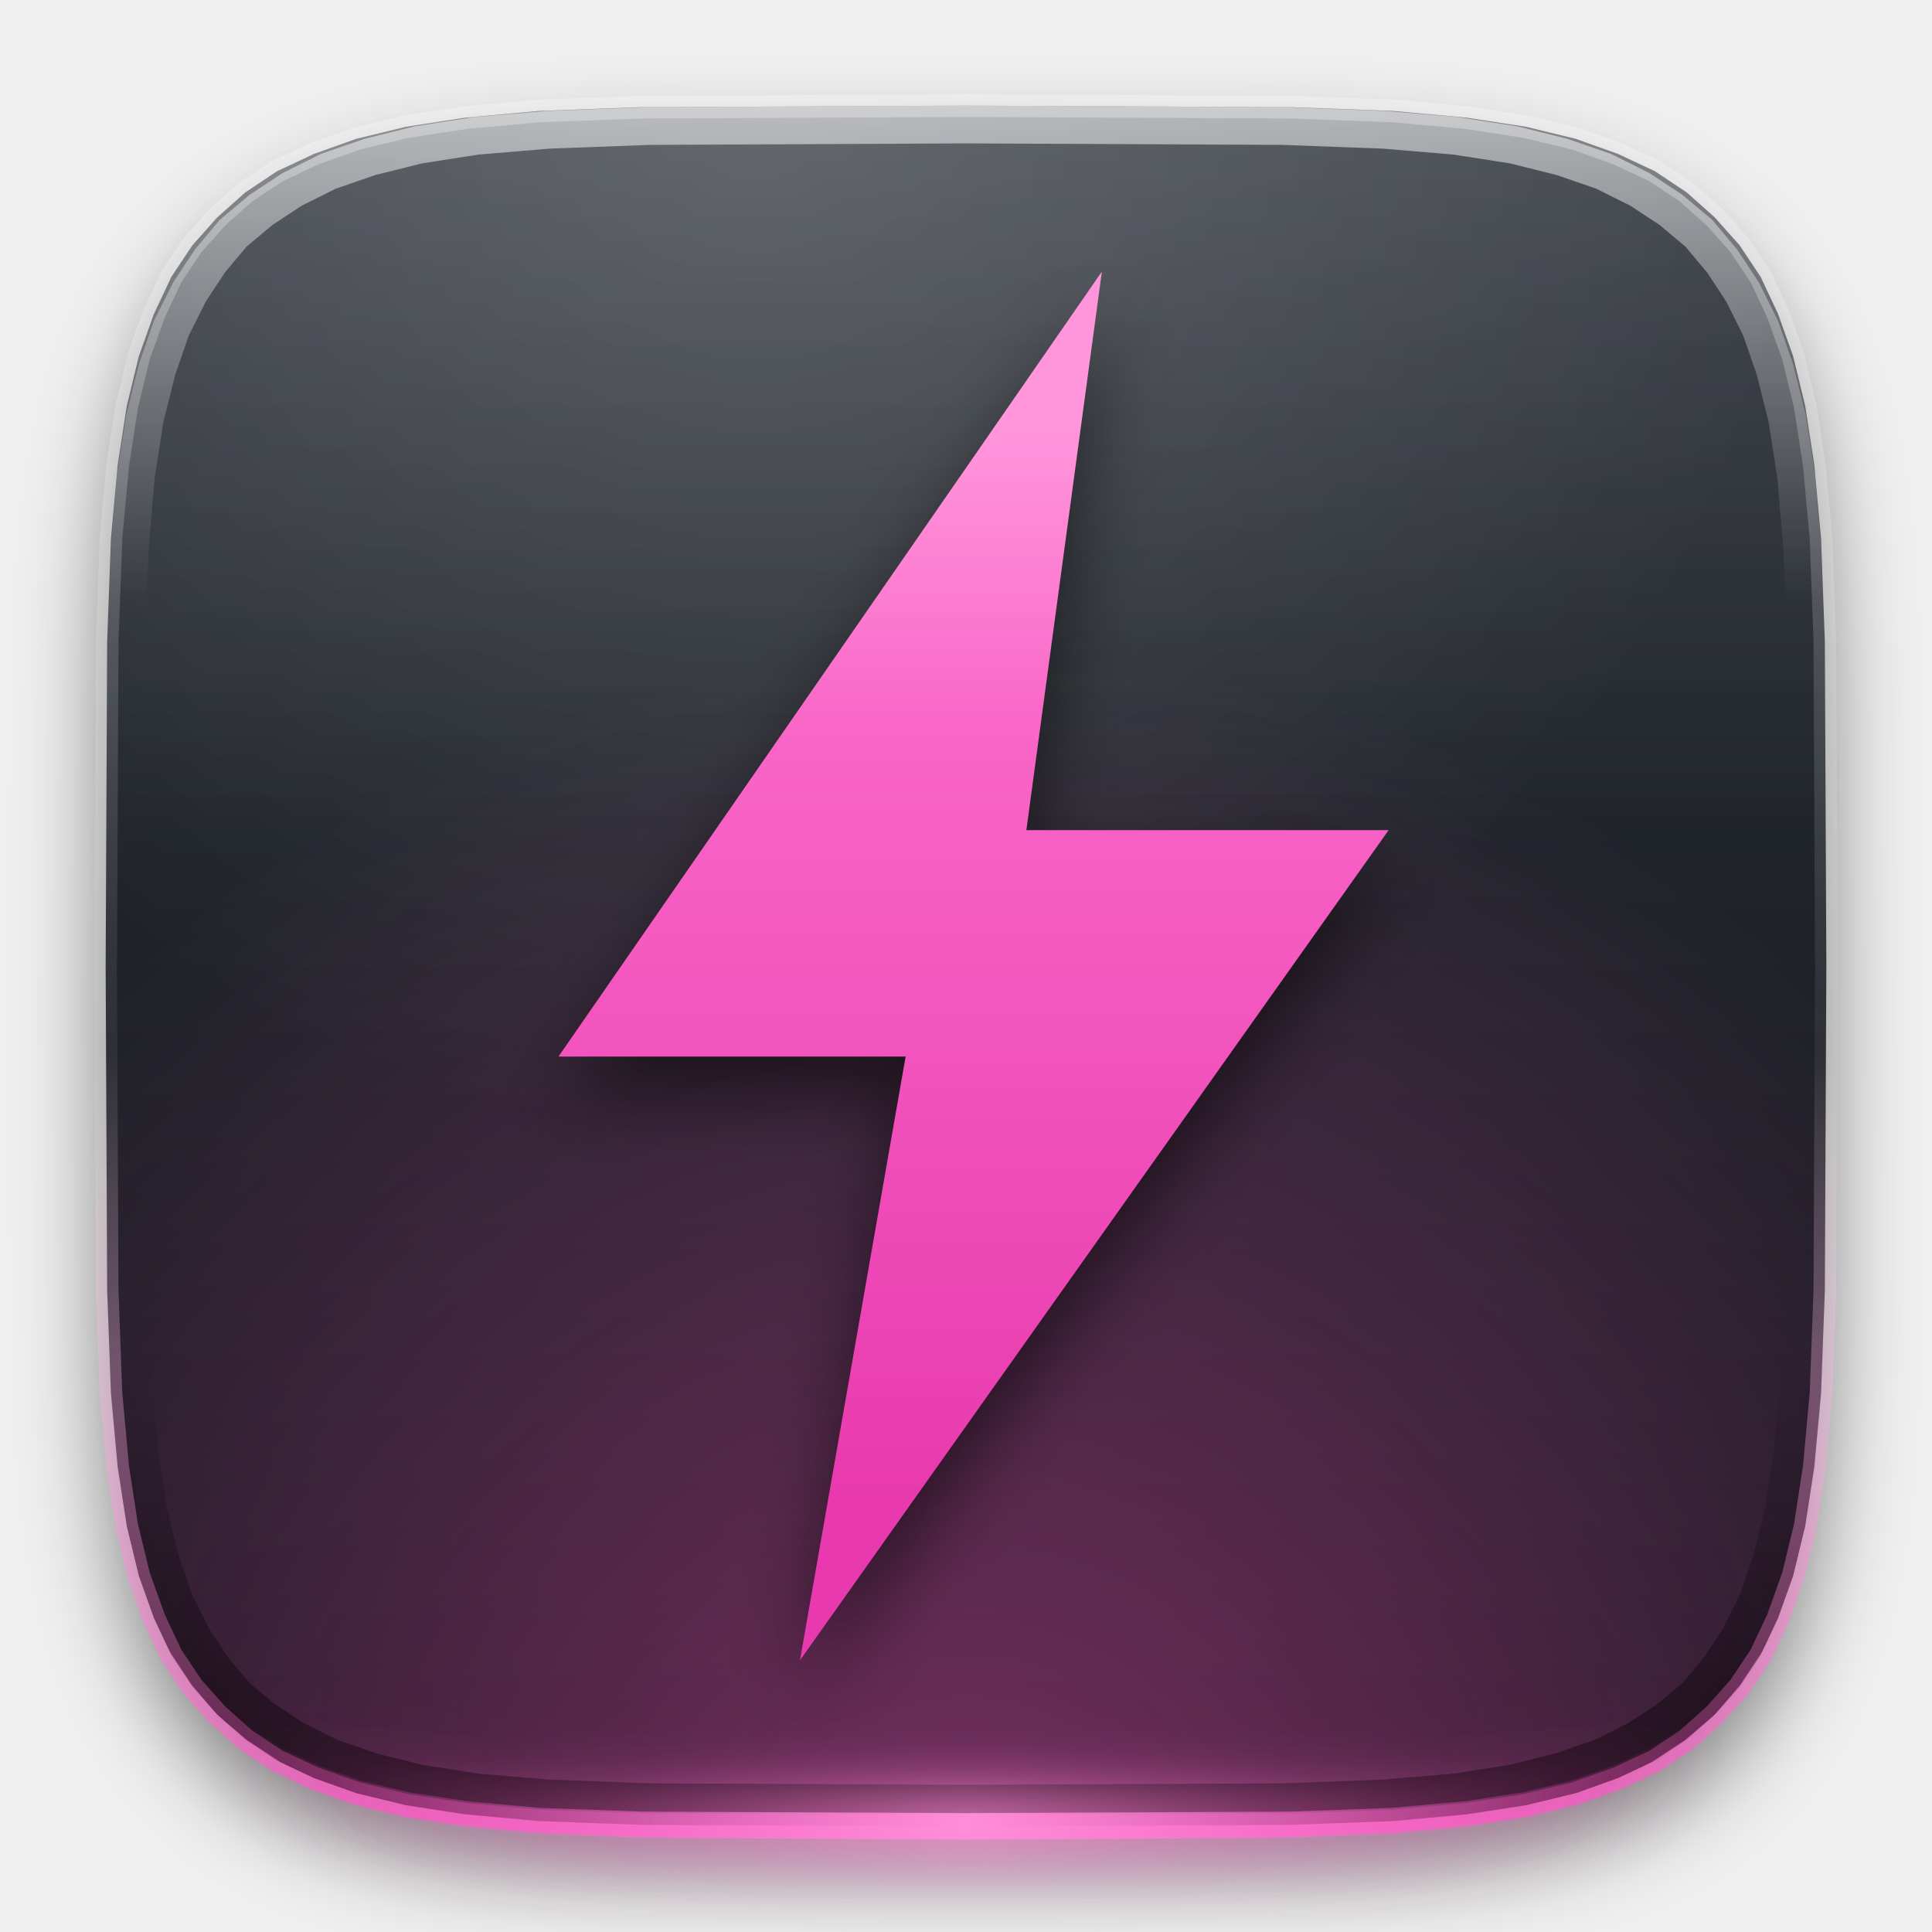
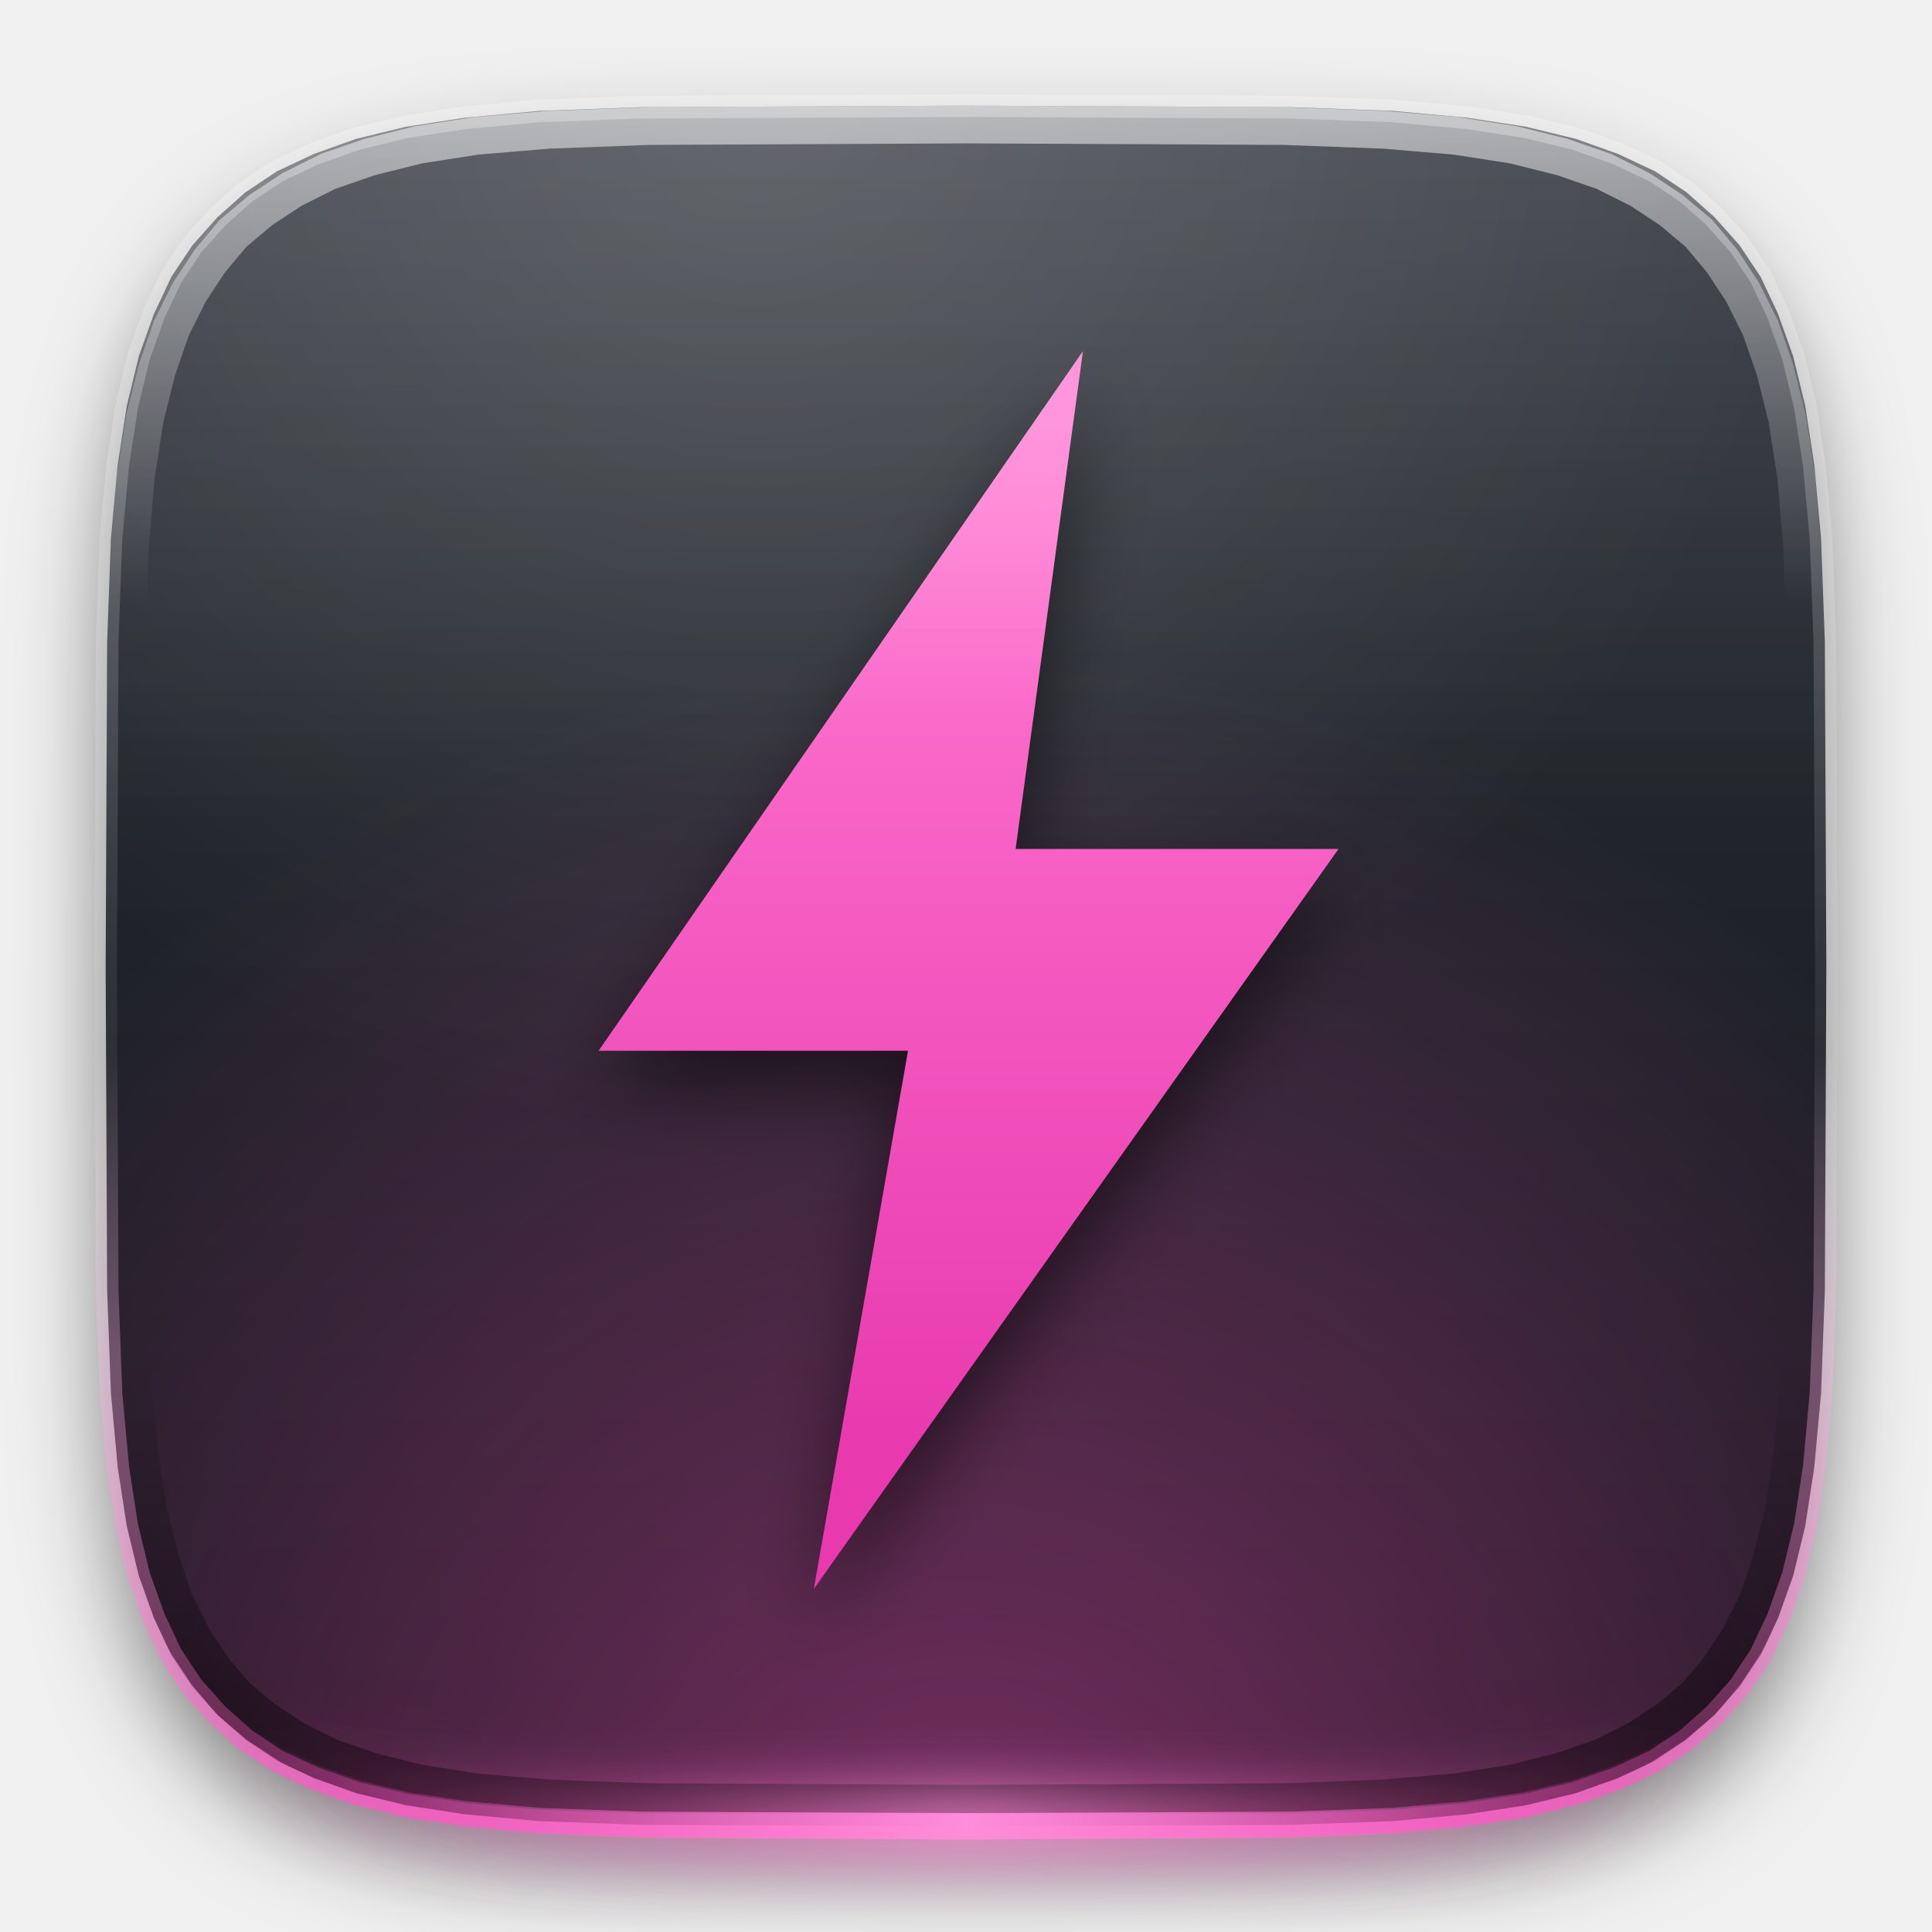
<svg xmlns="http://www.w3.org/2000/svg" viewBox="0 0 256 256" width="256" height="256">
  <defs>
    <linearGradient id="tile" x1="0" y1="0" x2="0" y2="1">
      <stop offset="0" stop-color="#2B3038" />
      <stop offset="1" stop-color="#121519" />
    </linearGradient>
    <radialGradient id="glow" cx=".5" cy="1.04" r=".72">
      <stop offset="0" stop-color="#FF4FC3" stop-opacity=".42" />
      <stop offset="1" stop-color="#FF4FC3" stop-opacity="0" />
    </radialGradient>
    <linearGradient id="sheen" x1="0" y1="0" x2="0" y2="1">
      <stop offset="0" stop-color="#fff" stop-opacity=".14" />
      <stop offset=".42" stop-color="#fff" stop-opacity="0" />
    </linearGradient>
    <radialGradient id="spec" cx=".38" cy="0" r=".6">
      <stop offset="0" stop-color="#fff" stop-opacity=".16" />
      <stop offset="1" stop-color="#fff" stop-opacity="0" />
    </radialGradient>
    <linearGradient id="rim" x1="0" y1="0" x2="0" y2="1">
      <stop offset="0" stop-color="#fff" stop-opacity=".30" />
      <stop offset=".55" stop-color="#fff" stop-opacity=".06" />
      <stop offset="1" stop-color="#FF4FC3" stop-opacity=".75" />
    </linearGradient>
    <linearGradient id="hi" gradientUnits="userSpaceOnUse" x1="0" y1="14" x2="0" y2="80">
      <stop offset="0" stop-color="#fff" stop-opacity=".55" />
      <stop offset="1" stop-color="#fff" stop-opacity="0" />
    </linearGradient>
    <linearGradient id="lo" gradientUnits="userSpaceOnUse" x1="0" y1="180" x2="0" y2="242">
      <stop offset="0" stop-color="#000" stop-opacity="0" />
      <stop offset="1" stop-color="#000" stop-opacity=".55" />
    </linearGradient>
    <filter id="drop" x="-20%" y="-20%" width="140%" height="150%">
      <feGaussianBlur stdDeviation="6" />
      <feOffset dy="6" />
    </filter>
    <clipPath id="inside">
      <path d="M242.0 128.0 L241.8 171.0 L241.3 184.6 L240.4 194.4 L239.2 202.2 L237.6 208.8 L235.6 214.4 L233.3 219.3 L230.5 223.5 L227.2 227.2 L223.5 230.5 L219.3 233.3 L214.4 235.6 L208.8 237.6 L202.2 239.2 L194.4 240.4 L184.6 241.3 L171.0 241.8 L128.0 242.0 L85.0 241.8 L71.4 241.3 L61.6 240.4 L53.8 239.2 L47.2 237.6 L41.6 235.6 L36.7 233.3 L32.5 230.5 L28.8 227.2 L25.5 223.5 L22.7 219.3 L20.4 214.4 L18.4 208.8 L16.8 202.2 L15.6 194.4 L14.7 184.6 L14.2 171.0 L14.0 128.0 L14.2 85.0 L14.7 71.4 L15.6 61.6 L16.8 53.8 L18.4 47.2 L20.4 41.6 L22.7 36.7 L25.5 32.5 L28.8 28.8 L32.5 25.5 L36.7 22.7 L41.6 20.4 L47.2 18.4 L53.8 16.8 L61.6 15.6 L71.4 14.7 L85.0 14.2 L128.0 14.0 L171.0 14.2 L184.6 14.7 L194.4 15.6 L202.2 16.8 L208.8 18.4 L214.4 20.4 L219.3 22.7 L223.5 25.5 L227.2 28.8 L230.5 32.5 L233.3 36.7 L235.6 41.6 L237.6 47.2 L239.2 53.8 L240.4 61.6 L241.3 71.4 L241.8 85.0Z" />
    </clipPath>
    <linearGradient id="ink" x1="0" y1="0" x2="0" y2="1">
      <stop offset="0" stop-color="#FF99DC" />
      <stop offset="1" stop-color="#FF4FC3" />
    </linearGradient>
    <filter id="halo" x="-30%" y="-30%" width="160%" height="160%">
      <feGaussianBlur stdDeviation="9" />
    </filter>
    <filter id="soft" x="-40%" y="-40%" width="180%" height="180%">
      <feGaussianBlur stdDeviation="4" />
    </filter>
    <mask id="shape" maskUnits="userSpaceOnUse" x="0" y="0" width="256" height="256">
-       <path fill="#fff" d="M146 36L74 140h46l-14 80 78-110h-48z" />
+       <g transform="translate(13.36 14.45) scale(0.8913)">
+         <path fill="#fff" d="M146 36L74 140h46l-14 80 78-110h-48z" />
+       </g>
    </mask>
    <linearGradient id="gloss" gradientUnits="userSpaceOnUse" x1="0" y1="56" x2="0" y2="200">
      <stop offset="0" stop-color="#fff" stop-opacity=".62" />
      <stop offset=".42" stop-color="#fff" stop-opacity=".08" />
      <stop offset=".43" stop-color="#fff" stop-opacity="0" />
      <stop offset="1" stop-color="#fff" stop-opacity="0" />
    </linearGradient>
    <linearGradient id="foot" gradientUnits="userSpaceOnUse" x1="0" y1="120" x2="0" y2="206">
      <stop offset="0" stop-color="#000" stop-opacity="0" />
      <stop offset="1" stop-color="#000" stop-opacity=".28" />
    </linearGradient>
    <linearGradient id="ring" gradientUnits="userSpaceOnUse" x1="14" y1="0" x2="242" y2="0">
      <stop offset=".08" stop-color="#FF4FC3" stop-opacity="0" />
      <stop offset=".5" stop-color="#FF8DD8" />
      <stop offset=".92" stop-color="#FF4FC3" stop-opacity="0" />
    </linearGradient>
    <clipPath id="low">
      <rect x="0" y="196" width="256" height="60" />
    </clipPath>
  </defs>
  <path d="M242.0 128.0 L241.8 171.0 L241.3 184.6 L240.4 194.4 L239.2 202.2 L237.6 208.8 L235.6 214.4 L233.3 219.3 L230.5 223.5 L227.2 227.2 L223.5 230.5 L219.3 233.3 L214.4 235.6 L208.8 237.6 L202.2 239.2 L194.4 240.4 L184.6 241.3 L171.0 241.8 L128.0 242.0 L85.0 241.8 L71.4 241.3 L61.6 240.4 L53.8 239.2 L47.2 237.6 L41.6 235.6 L36.7 233.3 L32.5 230.5 L28.8 227.2 L25.5 223.5 L22.7 219.3 L20.4 214.4 L18.4 208.8 L16.8 202.2 L15.6 194.4 L14.7 184.6 L14.2 171.0 L14.0 128.0 L14.2 85.0 L14.7 71.4 L15.6 61.6 L16.8 53.8 L18.4 47.2 L20.4 41.6 L22.7 36.7 L25.5 32.5 L28.8 28.8 L32.5 25.5 L36.7 22.7 L41.6 20.4 L47.2 18.4 L53.8 16.8 L61.6 15.6 L71.4 14.7 L85.0 14.2 L128.0 14.0 L171.0 14.2 L184.6 14.7 L194.4 15.6 L202.2 16.8 L208.8 18.4 L214.4 20.4 L219.3 22.7 L223.5 25.5 L227.2 28.8 L230.5 32.5 L233.3 36.7 L235.6 41.6 L237.6 47.2 L239.2 53.8 L240.4 61.6 L241.3 71.4 L241.8 85.0Z" fill="#000" opacity=".5" filter="url(#drop)" />
  <path d="M242.0 128.0 L241.8 171.0 L241.3 184.6 L240.4 194.4 L239.2 202.2 L237.6 208.8 L235.6 214.4 L233.3 219.3 L230.5 223.5 L227.2 227.2 L223.5 230.5 L219.3 233.3 L214.4 235.6 L208.8 237.6 L202.2 239.2 L194.4 240.4 L184.6 241.3 L171.0 241.8 L128.0 242.0 L85.0 241.8 L71.4 241.3 L61.6 240.4 L53.8 239.2 L47.2 237.6 L41.6 235.6 L36.7 233.3 L32.5 230.5 L28.8 227.2 L25.5 223.5 L22.7 219.3 L20.4 214.4 L18.4 208.8 L16.8 202.2 L15.6 194.4 L14.7 184.6 L14.2 171.0 L14.0 128.0 L14.2 85.0 L14.7 71.4 L15.6 61.6 L16.8 53.8 L18.4 47.2 L20.4 41.6 L22.7 36.7 L25.5 32.5 L28.8 28.8 L32.5 25.5 L36.7 22.7 L41.6 20.4 L47.2 18.4 L53.8 16.8 L61.6 15.6 L71.4 14.7 L85.0 14.2 L128.0 14.0 L171.0 14.2 L184.6 14.7 L194.4 15.6 L202.2 16.8 L208.8 18.4 L214.4 20.4 L219.3 22.7 L223.5 25.5 L227.2 28.8 L230.5 32.5 L233.3 36.7 L235.6 41.6 L237.6 47.2 L239.2 53.8 L240.4 61.6 L241.3 71.4 L241.8 85.0Z" fill="url(#tile)" />
  <path d="M242.0 128.0 L241.8 171.0 L241.3 184.6 L240.4 194.4 L239.2 202.2 L237.6 208.8 L235.6 214.4 L233.3 219.3 L230.5 223.5 L227.2 227.2 L223.5 230.5 L219.3 233.3 L214.4 235.6 L208.8 237.6 L202.2 239.2 L194.4 240.4 L184.6 241.3 L171.0 241.8 L128.0 242.0 L85.0 241.8 L71.4 241.3 L61.6 240.4 L53.8 239.2 L47.2 237.6 L41.6 235.6 L36.7 233.3 L32.5 230.5 L28.8 227.2 L25.5 223.5 L22.7 219.3 L20.4 214.4 L18.4 208.8 L16.8 202.2 L15.6 194.4 L14.7 184.6 L14.2 171.0 L14.0 128.0 L14.2 85.0 L14.7 71.4 L15.6 61.6 L16.8 53.8 L18.4 47.2 L20.4 41.6 L22.7 36.7 L25.5 32.5 L28.8 28.8 L32.5 25.5 L36.7 22.7 L41.6 20.4 L47.2 18.4 L53.8 16.8 L61.6 15.6 L71.4 14.7 L85.0 14.2 L128.0 14.0 L171.0 14.2 L184.6 14.7 L194.4 15.6 L202.2 16.8 L208.8 18.4 L214.4 20.4 L219.3 22.7 L223.5 25.5 L227.2 28.8 L230.5 32.5 L233.3 36.7 L235.6 41.6 L237.6 47.2 L239.2 53.8 L240.4 61.6 L241.3 71.4 L241.8 85.0Z" fill="url(#spec)" />
  <path d="M242.0 128.0 L241.8 171.0 L241.3 184.6 L240.4 194.4 L239.2 202.2 L237.6 208.8 L235.6 214.4 L233.3 219.3 L230.5 223.5 L227.2 227.2 L223.5 230.5 L219.3 233.3 L214.4 235.6 L208.8 237.6 L202.2 239.2 L194.4 240.4 L184.6 241.3 L171.0 241.8 L128.0 242.0 L85.0 241.8 L71.4 241.3 L61.6 240.4 L53.8 239.2 L47.2 237.6 L41.6 235.6 L36.7 233.3 L32.5 230.5 L28.8 227.2 L25.5 223.5 L22.7 219.3 L20.4 214.4 L18.4 208.8 L16.8 202.2 L15.6 194.4 L14.7 184.6 L14.2 171.0 L14.0 128.0 L14.2 85.0 L14.7 71.4 L15.6 61.6 L16.8 53.8 L18.4 47.2 L20.4 41.6 L22.7 36.7 L25.5 32.5 L28.8 28.8 L32.5 25.5 L36.7 22.7 L41.6 20.4 L47.2 18.4 L53.8 16.8 L61.6 15.6 L71.4 14.7 L85.0 14.2 L128.0 14.0 L171.0 14.2 L184.6 14.7 L194.4 15.6 L202.2 16.8 L208.8 18.4 L214.4 20.4 L219.3 22.7 L223.5 25.5 L227.2 28.8 L230.5 32.5 L233.3 36.7 L235.6 41.6 L237.6 47.2 L239.2 53.8 L240.4 61.6 L241.3 71.4 L241.8 85.0Z" fill="url(#glow)" />
  <path d="M242.0 128.0 L241.8 171.0 L241.3 184.6 L240.4 194.4 L239.2 202.2 L237.6 208.8 L235.6 214.4 L233.3 219.3 L230.5 223.5 L227.2 227.2 L223.5 230.5 L219.3 233.3 L214.4 235.6 L208.8 237.6 L202.2 239.2 L194.4 240.4 L184.6 241.3 L171.0 241.8 L128.0 242.0 L85.0 241.8 L71.4 241.3 L61.6 240.4 L53.8 239.2 L47.2 237.6 L41.6 235.6 L36.7 233.3 L32.5 230.5 L28.8 227.2 L25.5 223.5 L22.7 219.3 L20.4 214.4 L18.4 208.8 L16.8 202.2 L15.6 194.4 L14.7 184.6 L14.2 171.0 L14.0 128.0 L14.2 85.0 L14.7 71.4 L15.6 61.6 L16.8 53.8 L18.4 47.2 L20.4 41.6 L22.7 36.7 L25.5 32.5 L28.8 28.8 L32.5 25.5 L36.7 22.7 L41.6 20.4 L47.2 18.4 L53.8 16.8 L61.6 15.6 L71.4 14.7 L85.0 14.2 L128.0 14.0 L171.0 14.2 L184.6 14.7 L194.4 15.6 L202.2 16.8 L208.8 18.4 L214.4 20.4 L219.3 22.7 L223.5 25.5 L227.2 28.8 L230.5 32.5 L233.3 36.7 L235.6 41.6 L237.6 47.2 L239.2 53.8 L240.4 61.6 L241.3 71.4 L241.8 85.0Z" fill="url(#sheen)" />
  <g>
    <defs>
      <linearGradient id="solid" gradientUnits="userSpaceOnUse" x1="0" y1="60" x2="0" y2="200">
        <stop offset="0" stop-color="#FF76D0" />
        <stop offset="1" stop-color="#E839AE" />
      </linearGradient>
      <linearGradient id="paper" gradientUnits="userSpaceOnUse" x1="0" y1="60" x2="0" y2="200">
        <stop offset="0" stop-color="#FFFFFF" />
        <stop offset="1" stop-color="#DADDE3" />
      </linearGradient>
      <filter id="under" x="-30%" y="-30%" width="160%" height="170%">
        <feGaussianBlur stdDeviation="5" />
        <feOffset dy="5" />
      </filter>
      <linearGradient id="edge" gradientUnits="userSpaceOnUse" x1="0" y1="56" x2="0" y2="96">
        <stop offset="0" stop-color="#fff" stop-opacity=".45" />
        <stop offset="1" stop-color="#fff" stop-opacity="0" />
      </linearGradient>
    </defs>
    <g opacity=".55" filter="url(#under)">
-       <path fill="#000" d="M146 36L74 140h46l-14 80 78-110h-48z" />
+       <g transform="translate(13.36 14.45) scale(0.8913)">
+         <path fill="#000" d="M146 36L74 140h46l-14 80 78-110h-48z" />
+       </g>
    </g>
-     <path fill="url(#solid)" d="M146 36L74 140h46l-14 80 78-110h-48z" />
+     <g transform="translate(13.36 14.45) scale(0.8913)">
+       <path fill="url(#solid)" d="M146 36L74 140h46l-14 80 78-110h-48z" />
+     </g>
    <rect width="256" height="256" fill="url(#edge)" mask="url(#shape)" opacity=".5" />
  </g>
  <path d="M242.0 128.0 L241.8 171.0 L241.3 184.6 L240.4 194.4 L239.2 202.2 L237.6 208.8 L235.6 214.4 L233.3 219.3 L230.5 223.5 L227.2 227.2 L223.5 230.5 L219.3 233.3 L214.4 235.6 L208.8 237.6 L202.2 239.2 L194.4 240.4 L184.6 241.3 L171.0 241.8 L128.0 242.0 L85.0 241.8 L71.4 241.3 L61.6 240.4 L53.8 239.2 L47.2 237.6 L41.6 235.6 L36.7 233.3 L32.5 230.5 L28.8 227.2 L25.5 223.5 L22.7 219.3 L20.4 214.4 L18.4 208.8 L16.8 202.2 L15.6 194.4 L14.7 184.6 L14.2 171.0 L14.0 128.0 L14.2 85.0 L14.7 71.4 L15.6 61.6 L16.8 53.8 L18.4 47.2 L20.4 41.6 L22.7 36.7 L25.5 32.5 L28.8 28.8 L32.5 25.5 L36.7 22.7 L41.6 20.4 L47.2 18.4 L53.8 16.8 L61.6 15.6 L71.4 14.7 L85.0 14.2 L128.0 14.0 L171.0 14.2 L184.6 14.7 L194.4 15.6 L202.2 16.8 L208.8 18.4 L214.4 20.4 L219.3 22.7 L223.5 25.5 L227.2 28.8 L230.5 32.5 L233.3 36.7 L235.6 41.6 L237.6 47.2 L239.2 53.8 L240.4 61.6 L241.3 71.4 L241.8 85.0Z" fill="none" stroke="url(#rim)" stroke-width="3" />
  <g clip-path="url(#inside)">
    <path d="M239.5 128.0 L239.3 170.0 L238.8 183.4 L238.0 192.9 L236.8 200.6 L235.2 207.0 L233.3 212.5 L230.9 217.3 L228.2 221.4 L225.1 225.1 L221.4 228.2 L217.3 230.9 L212.5 233.3 L207.0 235.2 L200.6 236.8 L192.9 238.0 L183.4 238.8 L170.0 239.3 L128.0 239.5 L86.0 239.3 L72.6 238.8 L63.1 238.0 L55.4 236.8 L49.0 235.2 L43.5 233.3 L38.7 230.9 L34.6 228.2 L30.9 225.1 L27.8 221.4 L25.1 217.3 L22.7 212.5 L20.8 207.0 L19.2 200.6 L18.0 192.9 L17.2 183.4 L16.7 170.0 L16.5 128.0 L16.7 86.0 L17.2 72.6 L18.0 63.1 L19.2 55.4 L20.8 49.0 L22.7 43.5 L25.1 38.7 L27.8 34.6 L30.9 30.9 L34.6 27.8 L38.7 25.1 L43.5 22.7 L49.0 20.8 L55.4 19.2 L63.1 18.0 L72.6 17.2 L86.0 16.7 L128.0 16.5 L170.0 16.7 L183.4 17.2 L192.9 18.0 L200.6 19.2 L207.0 20.8 L212.5 22.7 L217.3 25.1 L221.4 27.8 L225.1 30.9 L228.2 34.6 L230.9 38.7 L233.3 43.5 L235.2 49.0 L236.8 55.4 L238.0 63.1 L238.8 72.6 L239.3 86.0Z" fill="none" stroke="url(#hi)" stroke-width="5" />
    <path d="M239.5 128.0 L239.3 170.0 L238.8 183.4 L238.0 192.9 L236.8 200.6 L235.2 207.0 L233.3 212.5 L230.9 217.3 L228.2 221.4 L225.1 225.1 L221.4 228.2 L217.3 230.9 L212.5 233.3 L207.0 235.2 L200.6 236.8 L192.9 238.0 L183.4 238.8 L170.0 239.3 L128.0 239.5 L86.0 239.3 L72.6 238.8 L63.1 238.0 L55.4 236.8 L49.0 235.2 L43.5 233.3 L38.7 230.9 L34.6 228.2 L30.9 225.1 L27.8 221.4 L25.1 217.3 L22.7 212.5 L20.8 207.0 L19.2 200.6 L18.0 192.9 L17.2 183.4 L16.7 170.0 L16.5 128.0 L16.7 86.0 L17.2 72.6 L18.0 63.1 L19.2 55.4 L20.8 49.0 L22.7 43.5 L25.1 38.7 L27.8 34.6 L30.9 30.9 L34.6 27.8 L38.7 25.1 L43.5 22.7 L49.0 20.8 L55.4 19.2 L63.1 18.0 L72.6 17.2 L86.0 16.7 L128.0 16.5 L170.0 16.7 L183.4 17.2 L192.9 18.0 L200.6 19.2 L207.0 20.8 L212.5 22.7 L217.3 25.1 L221.4 27.8 L225.1 30.9 L228.2 34.6 L230.9 38.7 L233.3 43.5 L235.2 49.0 L236.8 55.4 L238.0 63.1 L238.8 72.6 L239.3 86.0Z" fill="none" stroke="url(#lo)" stroke-width="6" />
  </g>
  <g clip-path="url(#low)">
    <path d="M242.0 128.0 L241.8 171.0 L241.3 184.6 L240.4 194.4 L239.2 202.2 L237.6 208.8 L235.6 214.4 L233.3 219.3 L230.5 223.5 L227.2 227.2 L223.5 230.5 L219.3 233.3 L214.4 235.6 L208.8 237.6 L202.2 239.2 L194.4 240.4 L184.6 241.3 L171.0 241.8 L128.0 242.0 L85.0 241.8 L71.4 241.3 L61.6 240.4 L53.8 239.2 L47.2 237.6 L41.6 235.6 L36.7 233.3 L32.5 230.5 L28.8 227.2 L25.5 223.5 L22.7 219.3 L20.4 214.4 L18.4 208.8 L16.8 202.2 L15.6 194.4 L14.7 184.6 L14.2 171.0 L14.0 128.0 L14.2 85.0 L14.7 71.4 L15.6 61.6 L16.8 53.8 L18.4 47.2 L20.4 41.6 L22.7 36.7 L25.5 32.5 L28.8 28.8 L32.5 25.5 L36.7 22.7 L41.6 20.4 L47.2 18.4 L53.8 16.8 L61.6 15.6 L71.4 14.7 L85.0 14.2 L128.0 14.0 L171.0 14.2 L184.6 14.7 L194.4 15.6 L202.2 16.8 L208.8 18.4 L214.4 20.4 L219.3 22.7 L223.5 25.5 L227.2 28.8 L230.5 32.5 L233.3 36.7 L235.6 41.6 L237.6 47.2 L239.2 53.8 L240.4 61.6 L241.3 71.4 L241.8 85.0Z" fill="none" stroke="url(#ring)" stroke-width="9" filter="url(#soft)" opacity=".9" />
    <path d="M242.0 128.0 L241.8 171.0 L241.3 184.6 L240.4 194.4 L239.2 202.2 L237.6 208.8 L235.6 214.4 L233.3 219.3 L230.5 223.5 L227.2 227.2 L223.5 230.5 L219.3 233.3 L214.4 235.6 L208.8 237.6 L202.2 239.2 L194.4 240.4 L184.6 241.3 L171.0 241.8 L128.0 242.0 L85.0 241.8 L71.4 241.3 L61.6 240.4 L53.8 239.2 L47.2 237.6 L41.6 235.6 L36.7 233.3 L32.5 230.5 L28.8 227.2 L25.5 223.5 L22.7 219.3 L20.4 214.4 L18.4 208.8 L16.8 202.2 L15.6 194.4 L14.7 184.6 L14.2 171.0 L14.0 128.0 L14.2 85.0 L14.7 71.4 L15.6 61.6 L16.8 53.8 L18.4 47.2 L20.4 41.6 L22.7 36.7 L25.5 32.5 L28.8 28.8 L32.5 25.5 L36.7 22.7 L41.6 20.4 L47.2 18.4 L53.8 16.8 L61.6 15.6 L71.4 14.7 L85.0 14.2 L128.0 14.0 L171.0 14.2 L184.6 14.7 L194.4 15.6 L202.2 16.8 L208.8 18.4 L214.4 20.4 L219.3 22.7 L223.5 25.5 L227.2 28.8 L230.5 32.5 L233.3 36.7 L235.6 41.6 L237.6 47.2 L239.2 53.8 L240.4 61.6 L241.3 71.4 L241.8 85.0Z" fill="none" stroke="url(#ring)" stroke-width="3.5" />
  </g>
</svg>
